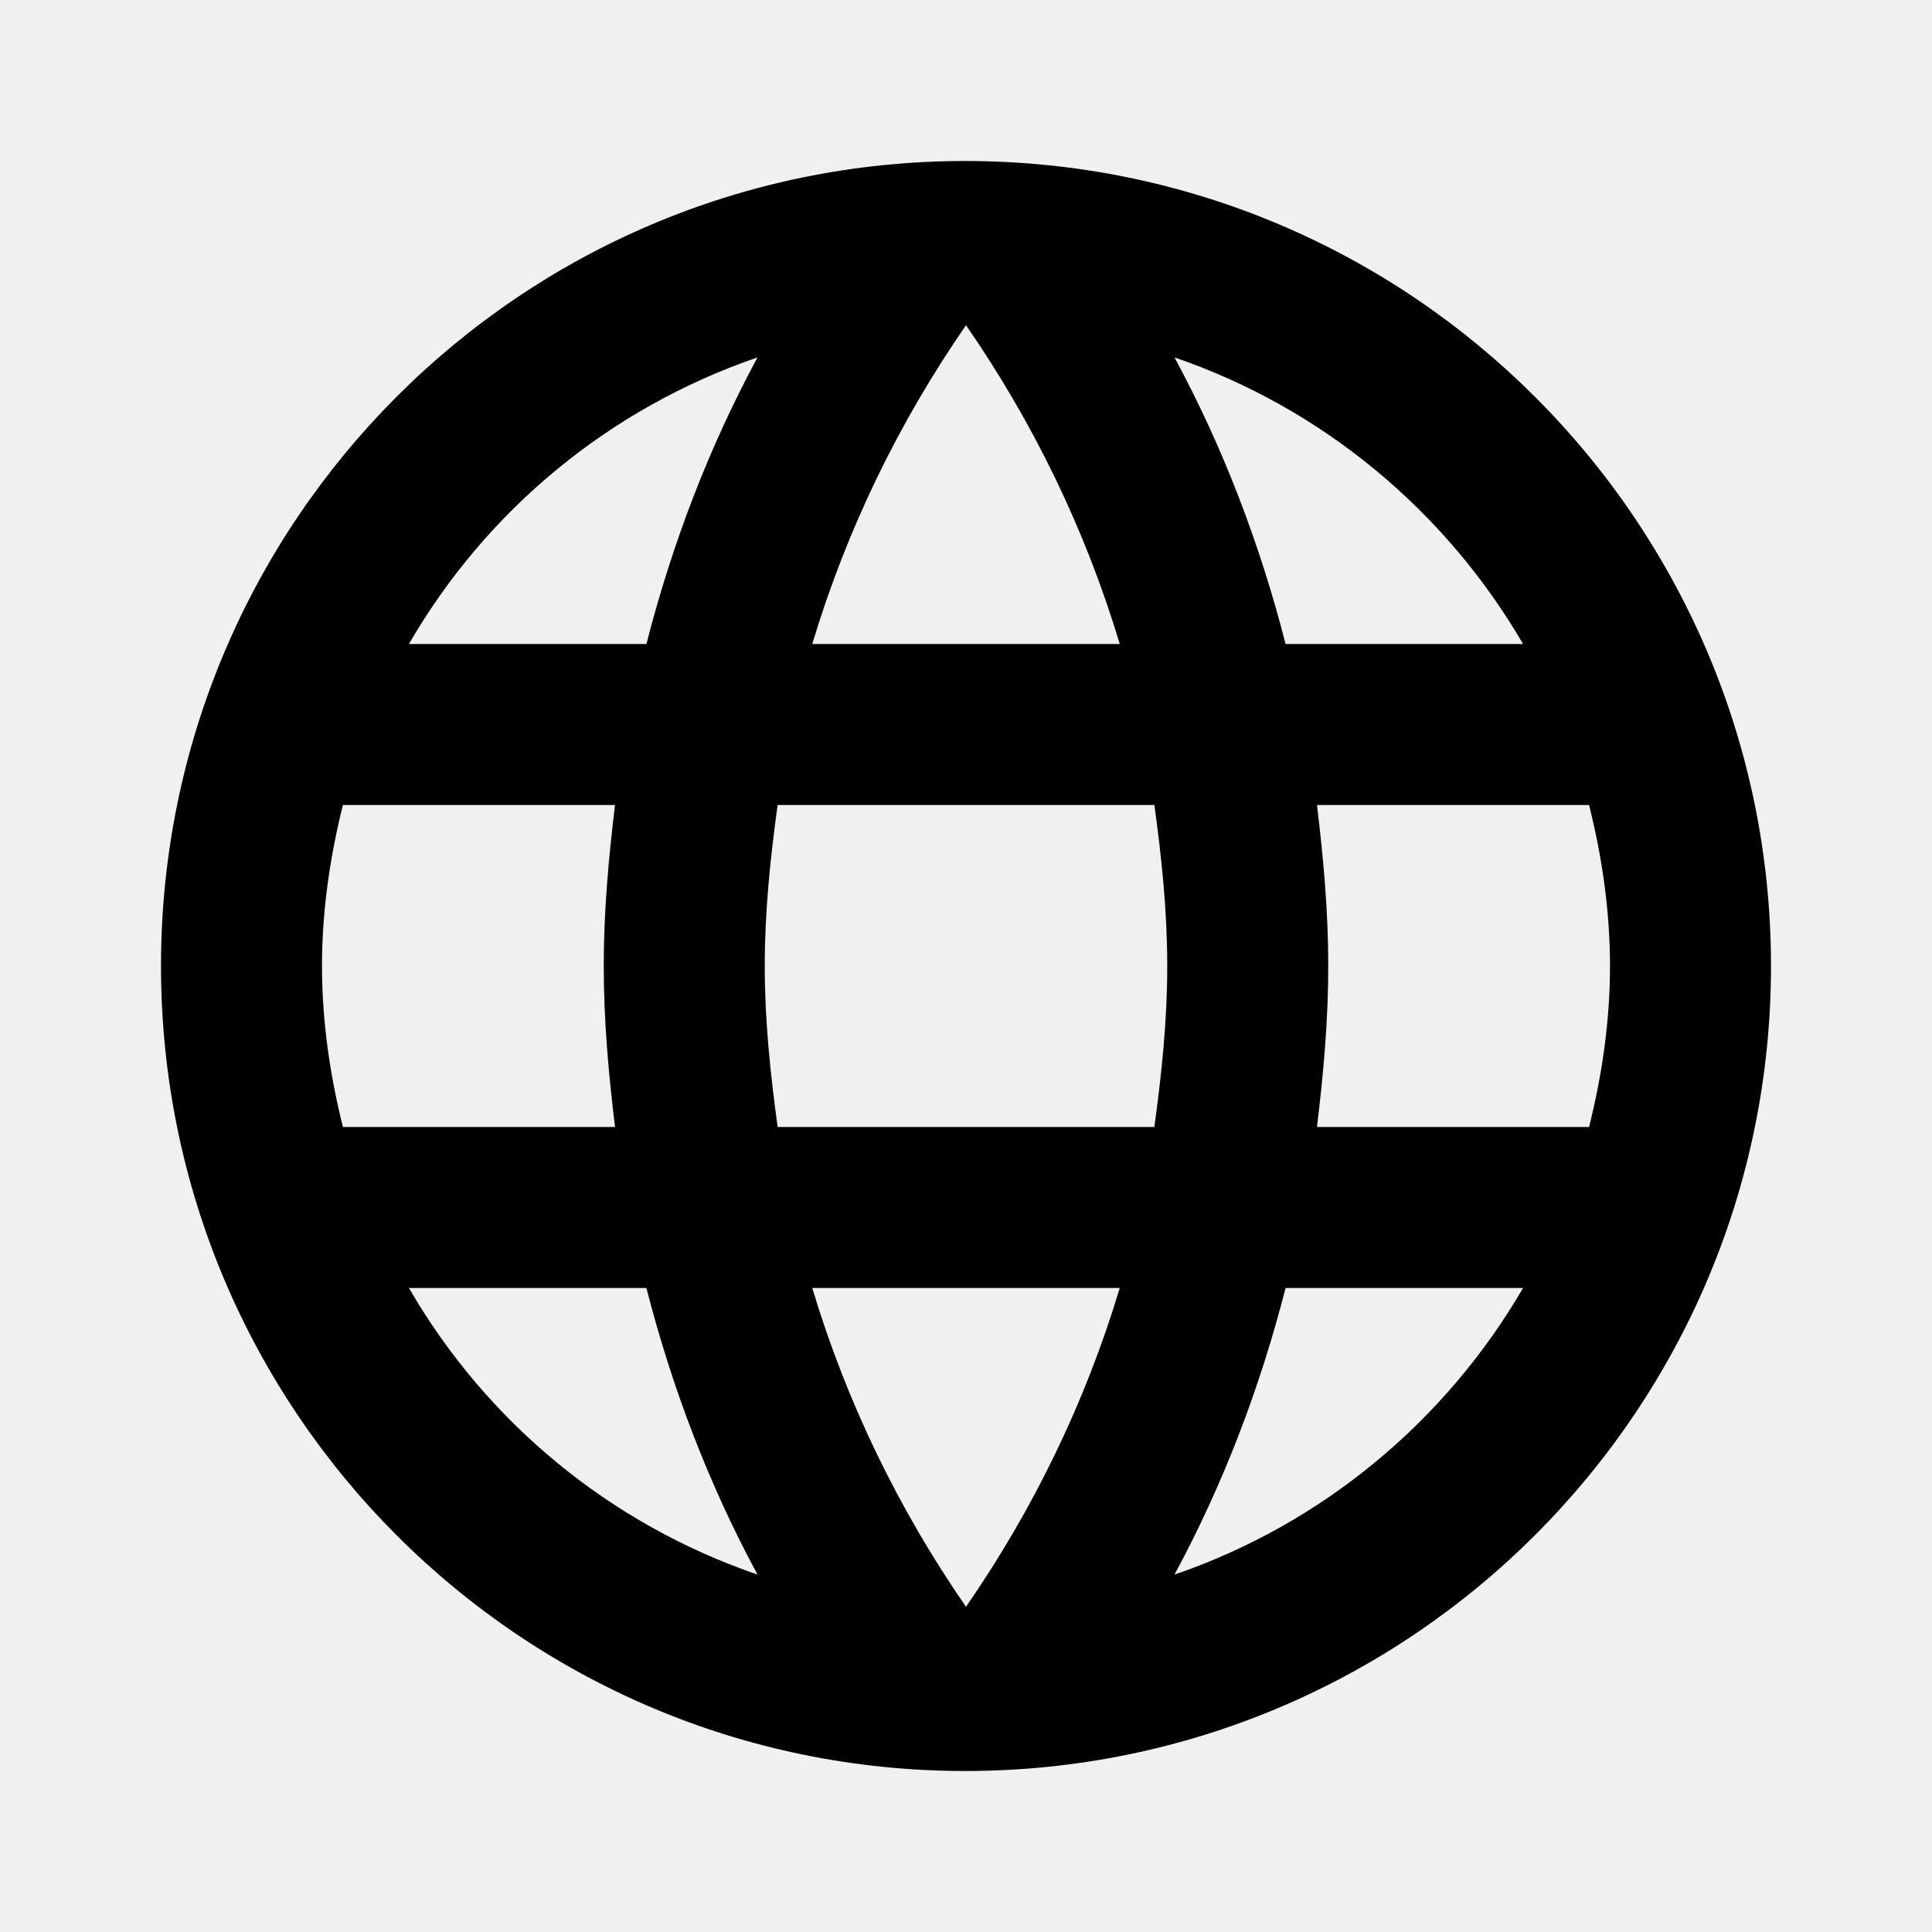
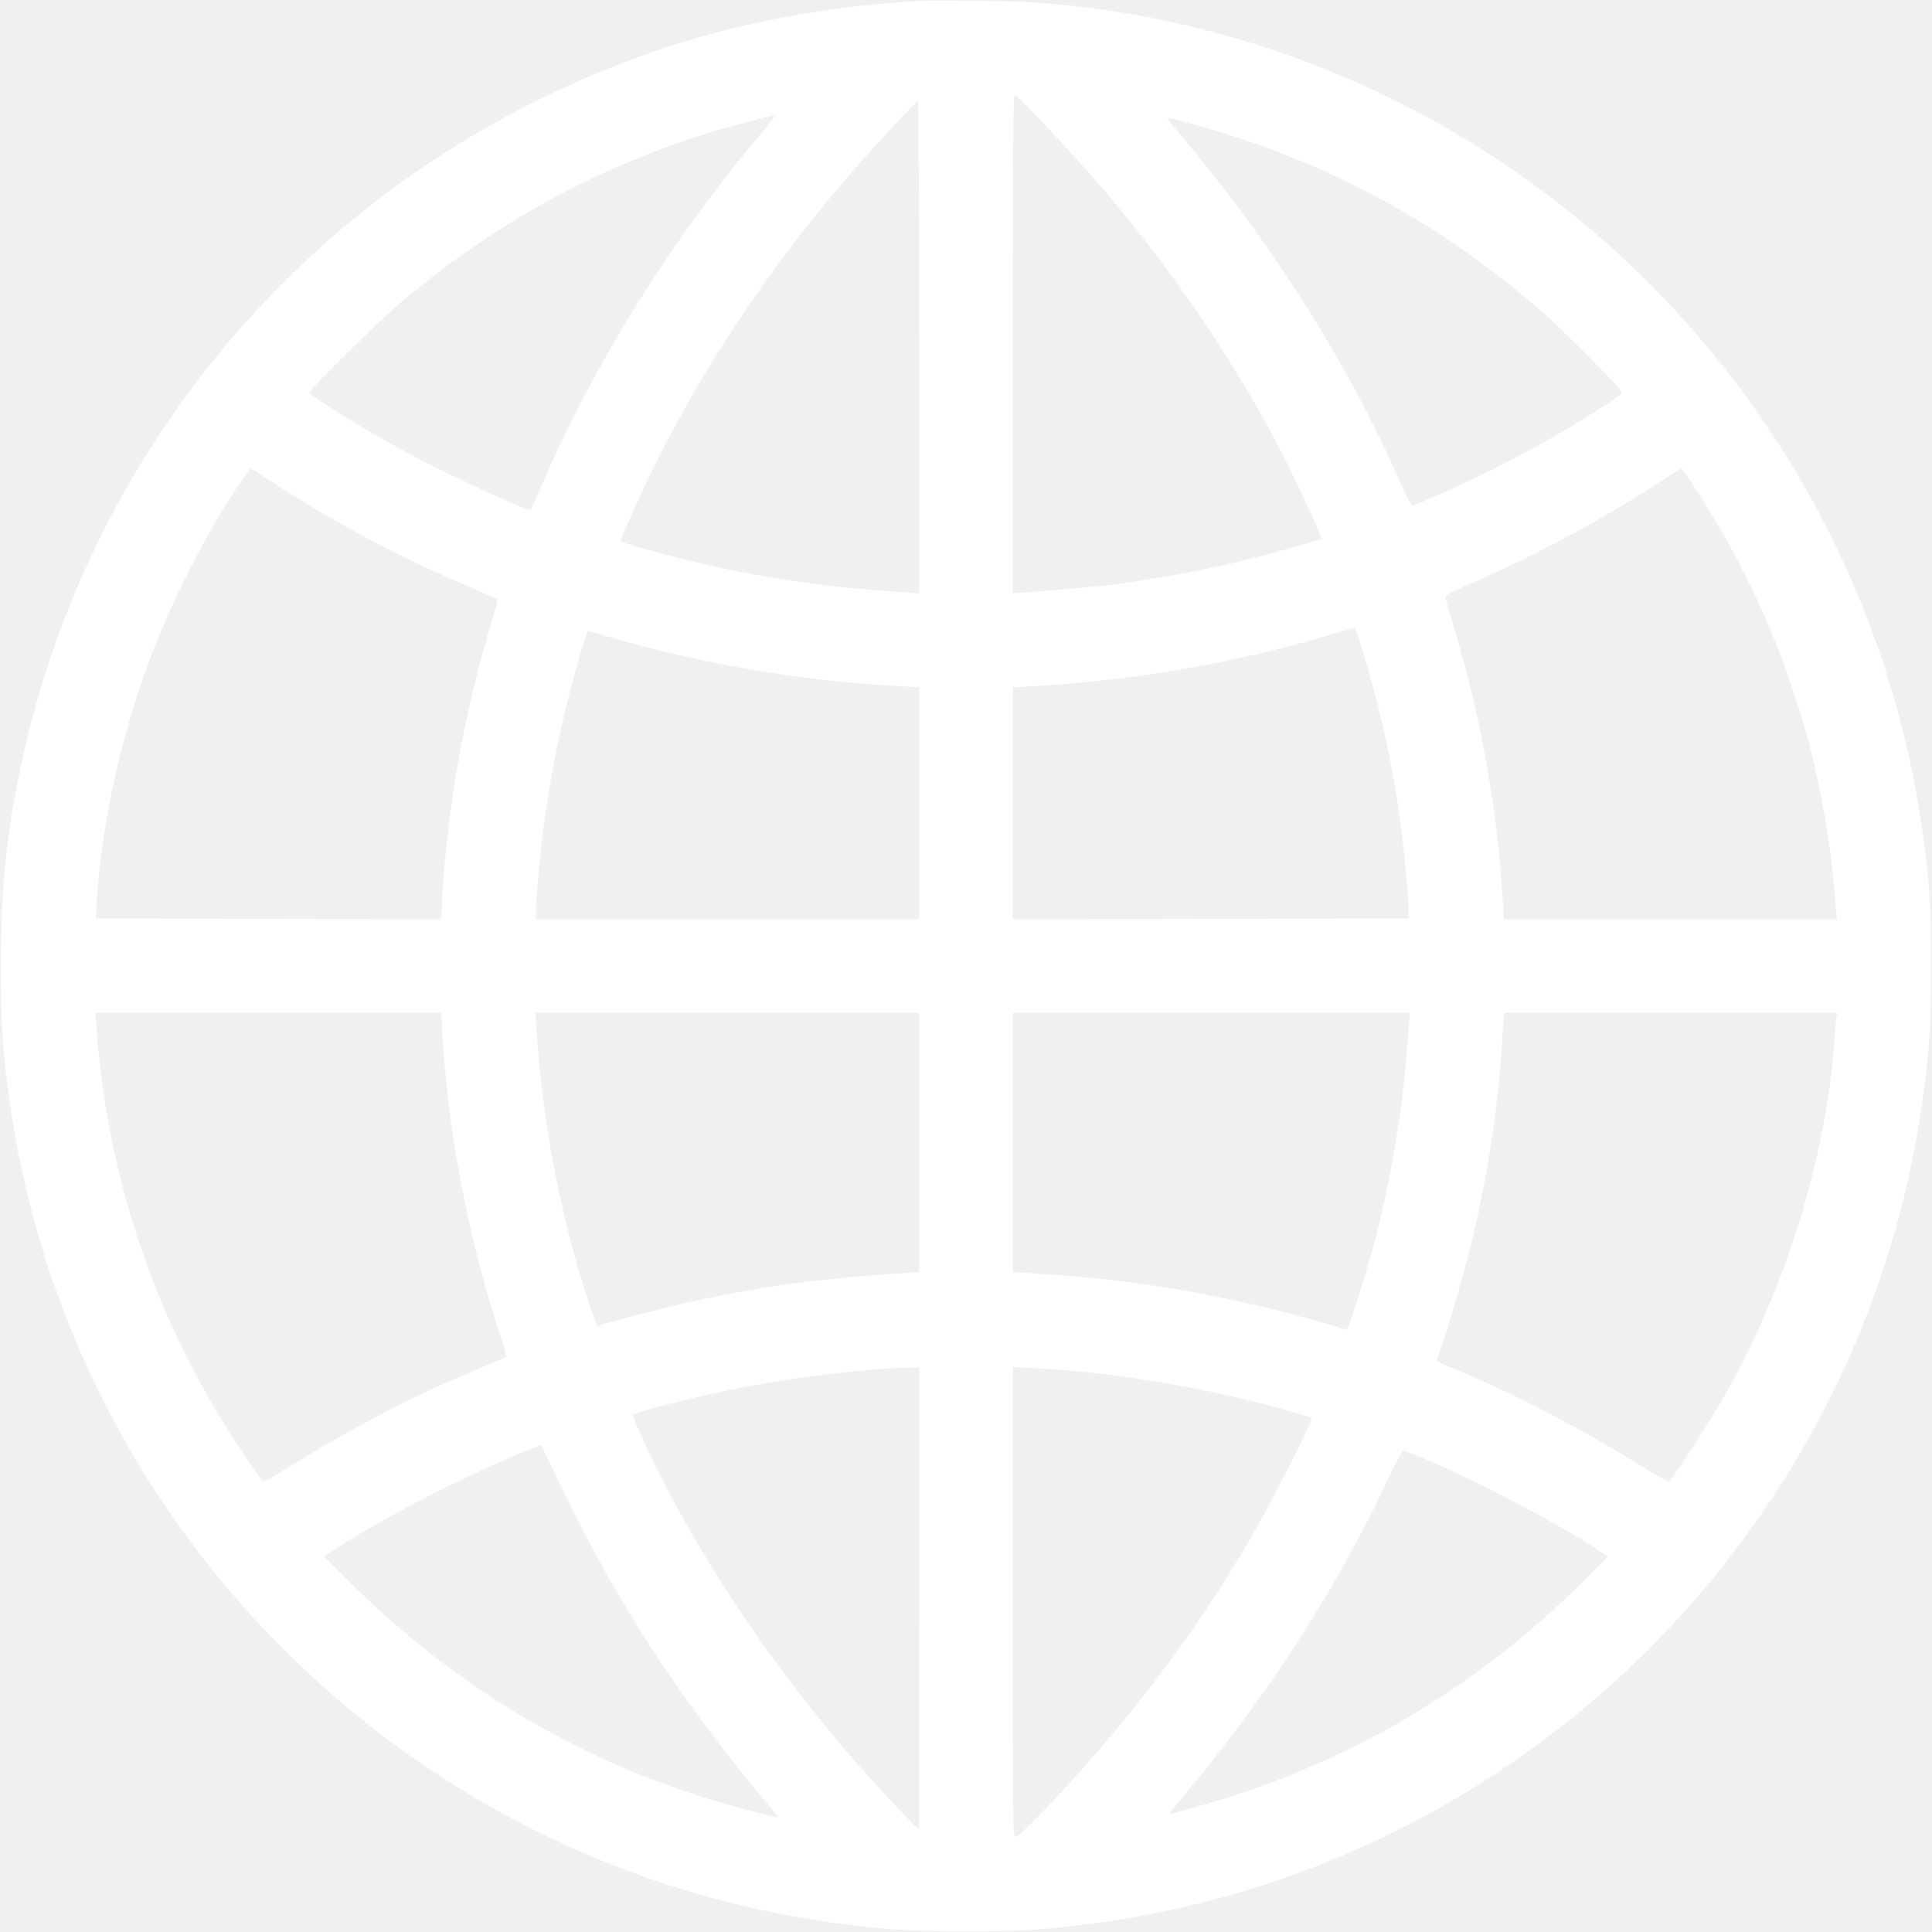
- <svg xmlns="http://www.w3.org/2000/svg" height="24" viewBox="0 0 24 24" width="24">
-   <path d="M0 0h24v24H0z" fill="none" />
-   <path d="M11.99 2C6.47 2 2 6.48 2 12s4.47 10 9.99 10C17.52 22 22 17.52 22 12S17.52 2 11.99 2zm6.93 6h-2.95c-.32-1.25-.78-2.45-1.38-3.56 1.84.63 3.37 1.91 4.33 3.56zM12 4.04c.83 1.2 1.48 2.53 1.91 3.96h-3.82c.43-1.43 1.08-2.76 1.91-3.96zM4.26 14C4.1 13.36 4 12.69 4 12s.1-1.36.26-2h3.38c-.08.66-.14 1.32-.14 2 0 .68.06 1.34.14 2H4.26zm.82 2h2.95c.32 1.25.78 2.45 1.38 3.56-1.84-.63-3.37-1.9-4.33-3.56zm2.95-8H5.08c.96-1.66 2.49-2.93 4.33-3.56C8.81 5.55 8.35 6.75 8.03 8zM12 19.96c-.83-1.2-1.48-2.53-1.91-3.96h3.82c-.43 1.43-1.08 2.76-1.91 3.96zM14.34 14H9.66c-.09-.66-.16-1.32-.16-2 0-.68.07-1.35.16-2h4.68c.09.65.16 1.32.16 2 0 .68-.07 1.34-.16 2zm.25 5.56c.6-1.11 1.06-2.31 1.38-3.56h2.95c-.96 1.65-2.49 2.93-4.33 3.56zM16.36 14c.08-.66.14-1.32.14-2 0-.68-.06-1.34-.14-2h3.38c.16.64.26 1.31.26 2s-.1 1.36-.26 2h-3.38z" />
+ <svg xmlns="http://www.w3.org/2000/svg" version="1.0" width="1280pt" height="1280pt" viewBox="0 0 1280 1280" preserveAspectRatio="xMidYMid meet">
+   <g transform="translate(0,1280) scale(0.1,-0.1)" fill="#ffffff" stroke="none">
+     <path d="M6095 12794 c-952 -56 -1765 -271 -2575 -679 -1764 -890 -3018 -2541 -3399 -4475 -85 -430 -115 -757 -115 -1240 0 -402 11 -570 60 -910 223 -1562 1012 -2977 2228 -3997 950 -797 2117 -1302 3346 -1447 281 -33 416 -41 760 -41 359 0 485 7 795 46 2119 261 3975 1576 4933 3494 306 613 508 1261 606 1945 49 339 60 508 60 905 0 398 -12 583 -60 915 -401 2808 -2618 5025 -5424 5425 -298 42 -488 56 -830 59 -179 2 -352 2 -385 0z m723 -711 c322 -339 466 -501 659 -739 427 -530 802 -1108 1075 -1664 82 -166 208 -443 203 -448 -9 -9 -259 -81 -445 -127 -293 -74 -513 -117 -840 -165 -150 -22 -358 -42 -677 -65 l-83 -5 0 1650 c0 1304 3 1650 12 1650 7 0 50 -39 96 -87z m-728 -1583 l0 -1631 -72 6 c-40 3 -138 10 -218 15 -300 22 -624 67 -945 131 -264 53 -745 179 -745 195 0 3 34 82 76 177 356 802 850 1568 1473 2284 145 166 412 453 423 453 4 0 8 -734 8 -1630z m-956 1528 c-5 -7 -42 -53 -84 -103 -594 -702 -1114 -1533 -1455 -2326 -40 -94 -76 -173 -79 -176 -14 -14 -585 249 -828 382 -279 153 -638 375 -638 395 0 20 496 508 625 614 640 530 1305 890 2069 1121 69 20 378 103 394 105 2 0 0 -6 -4 -12z m2726 -39 c907 -241 1699 -668 2394 -1288 133 -120 468 -458 487 -492 8 -16 -5 -28 -105 -93 -246 -160 -559 -336 -831 -467 -183 -88 -432 -199 -449 -199 -6 0 -40 66 -76 148 -329 752 -800 1509 -1374 2206 -72 87 -141 172 -154 187 -13 16 -20 29 -15 29 4 0 60 -14 123 -31z m-5793 -2548 c333 -200 660 -366 1024 -521 107 -46 198 -86 202 -90 4 -4 -3 -42 -17 -86 -103 -332 -201 -741 -255 -1074 -43 -260 -91 -705 -91 -838 0 -33 -3 -74 -6 -91 l-7 -31 -1141 2 -1141 3 3 60 c23 482 138 1045 319 1560 154 437 422 967 659 1302 l44 62 130 -84 c71 -47 196 -125 277 -174z m9156 136 c329 -501 570 -1027 737 -1609 93 -326 173 -772 195 -1088 3 -47 8 -104 11 -127 l5 -43 -1104 0 -1104 0 -7 128 c-33 588 -150 1239 -327 1817 -28 94 -52 178 -53 188 -1 14 40 35 183 97 389 169 799 387 1162 618 96 61 183 117 194 125 11 9 23 13 27 11 5 -3 41 -55 81 -117z m-2222 -1002 c164 -517 265 -1015 313 -1540 8 -88 16 -196 18 -240 l3 -80 -1312 -3 -1313 -2 0 768 0 768 198 12 c635 38 1347 165 1917 341 72 22 136 39 144 38 7 -1 22 -29 32 -62z m-4949 1 c591 -172 1225 -281 1841 -318 l197 -12 0 -768 0 -768 -1270 0 -1270 0 0 44 c0 73 29 400 51 566 41 313 109 656 190 956 47 176 98 344 104 344 2 0 73 -20 157 -44z m-1128 -2508 c3 -13 6 -50 6 -83 0 -84 26 -369 50 -560 62 -480 180 -1003 330 -1458 27 -83 46 -155 42 -158 -4 -4 -63 -30 -132 -57 -411 -164 -877 -403 -1303 -670 -93 -57 -172 -101 -176 -96 -22 24 -157 222 -219 321 -400 633 -668 1317 -801 2043 -33 176 -66 430 -76 570 -3 47 -8 104 -11 128 l-5 42 1144 0 1145 0 6 -22z m3166 -837 l0 -859 -97 -6 c-602 -39 -995 -94 -1506 -211 -141 -33 -514 -132 -528 -141 -7 -4 -84 228 -138 416 -141 494 -235 1037 -267 1553 l-7 107 1272 0 1271 0 0 -859z m3245 787 c-22 -289 -29 -365 -51 -538 -44 -338 -115 -687 -205 -1010 -52 -182 -148 -480 -155 -480 -2 0 -55 15 -117 34 -354 107 -792 204 -1177 260 -280 41 -455 58 -822 82 l-98 6 0 859 0 859 1315 0 1316 0 -6 -72z m2831 35 c-3 -21 -8 -78 -11 -128 -54 -790 -324 -1664 -737 -2385 -103 -178 -313 -503 -359 -554 -4 -5 -83 38 -176 96 -411 257 -916 518 -1275 659 -49 19 -88 39 -88 46 0 7 9 35 20 64 35 89 150 477 196 664 116 469 188 930 216 1383 l12 192 1104 0 1104 0 -6 -37z m-6076 -3845 l-1 -1533 -111 115 c-701 727 -1313 1605 -1708 2449 -44 96 -79 179 -77 185 9 21 450 132 757 190 360 68 788 118 1058 124 l82 2 0 -1532z m1055 1506 c481 -47 1005 -146 1420 -270 50 -14 98 -29 108 -31 9 -3 17 -10 17 -17 0 -23 -273 -559 -378 -741 -318 -554 -681 -1055 -1140 -1573 -206 -233 -421 -452 -443 -452 -19 0 -19 38 -19 1556 l0 1557 143 -7 c78 -4 210 -14 292 -22z m-3390 -839 c336 -693 751 -1331 1275 -1960 71 -85 127 -155 124 -155 -16 0 -237 56 -352 89 -958 278 -1800 779 -2516 1500 l-139 139 84 55 c327 212 860 485 1269 650 l85 34 24 -51 c14 -28 79 -163 146 -301z m5712 248 c315 -134 828 -403 1102 -580 l84 -55 -144 -145 c-636 -640 -1384 -1112 -2223 -1402 -197 -68 -536 -166 -536 -154 0 2 53 68 118 146 537 643 997 1359 1322 2056 52 111 100 201 106 201 7 0 84 -30 171 -67z" />
+   </g>
</svg>
